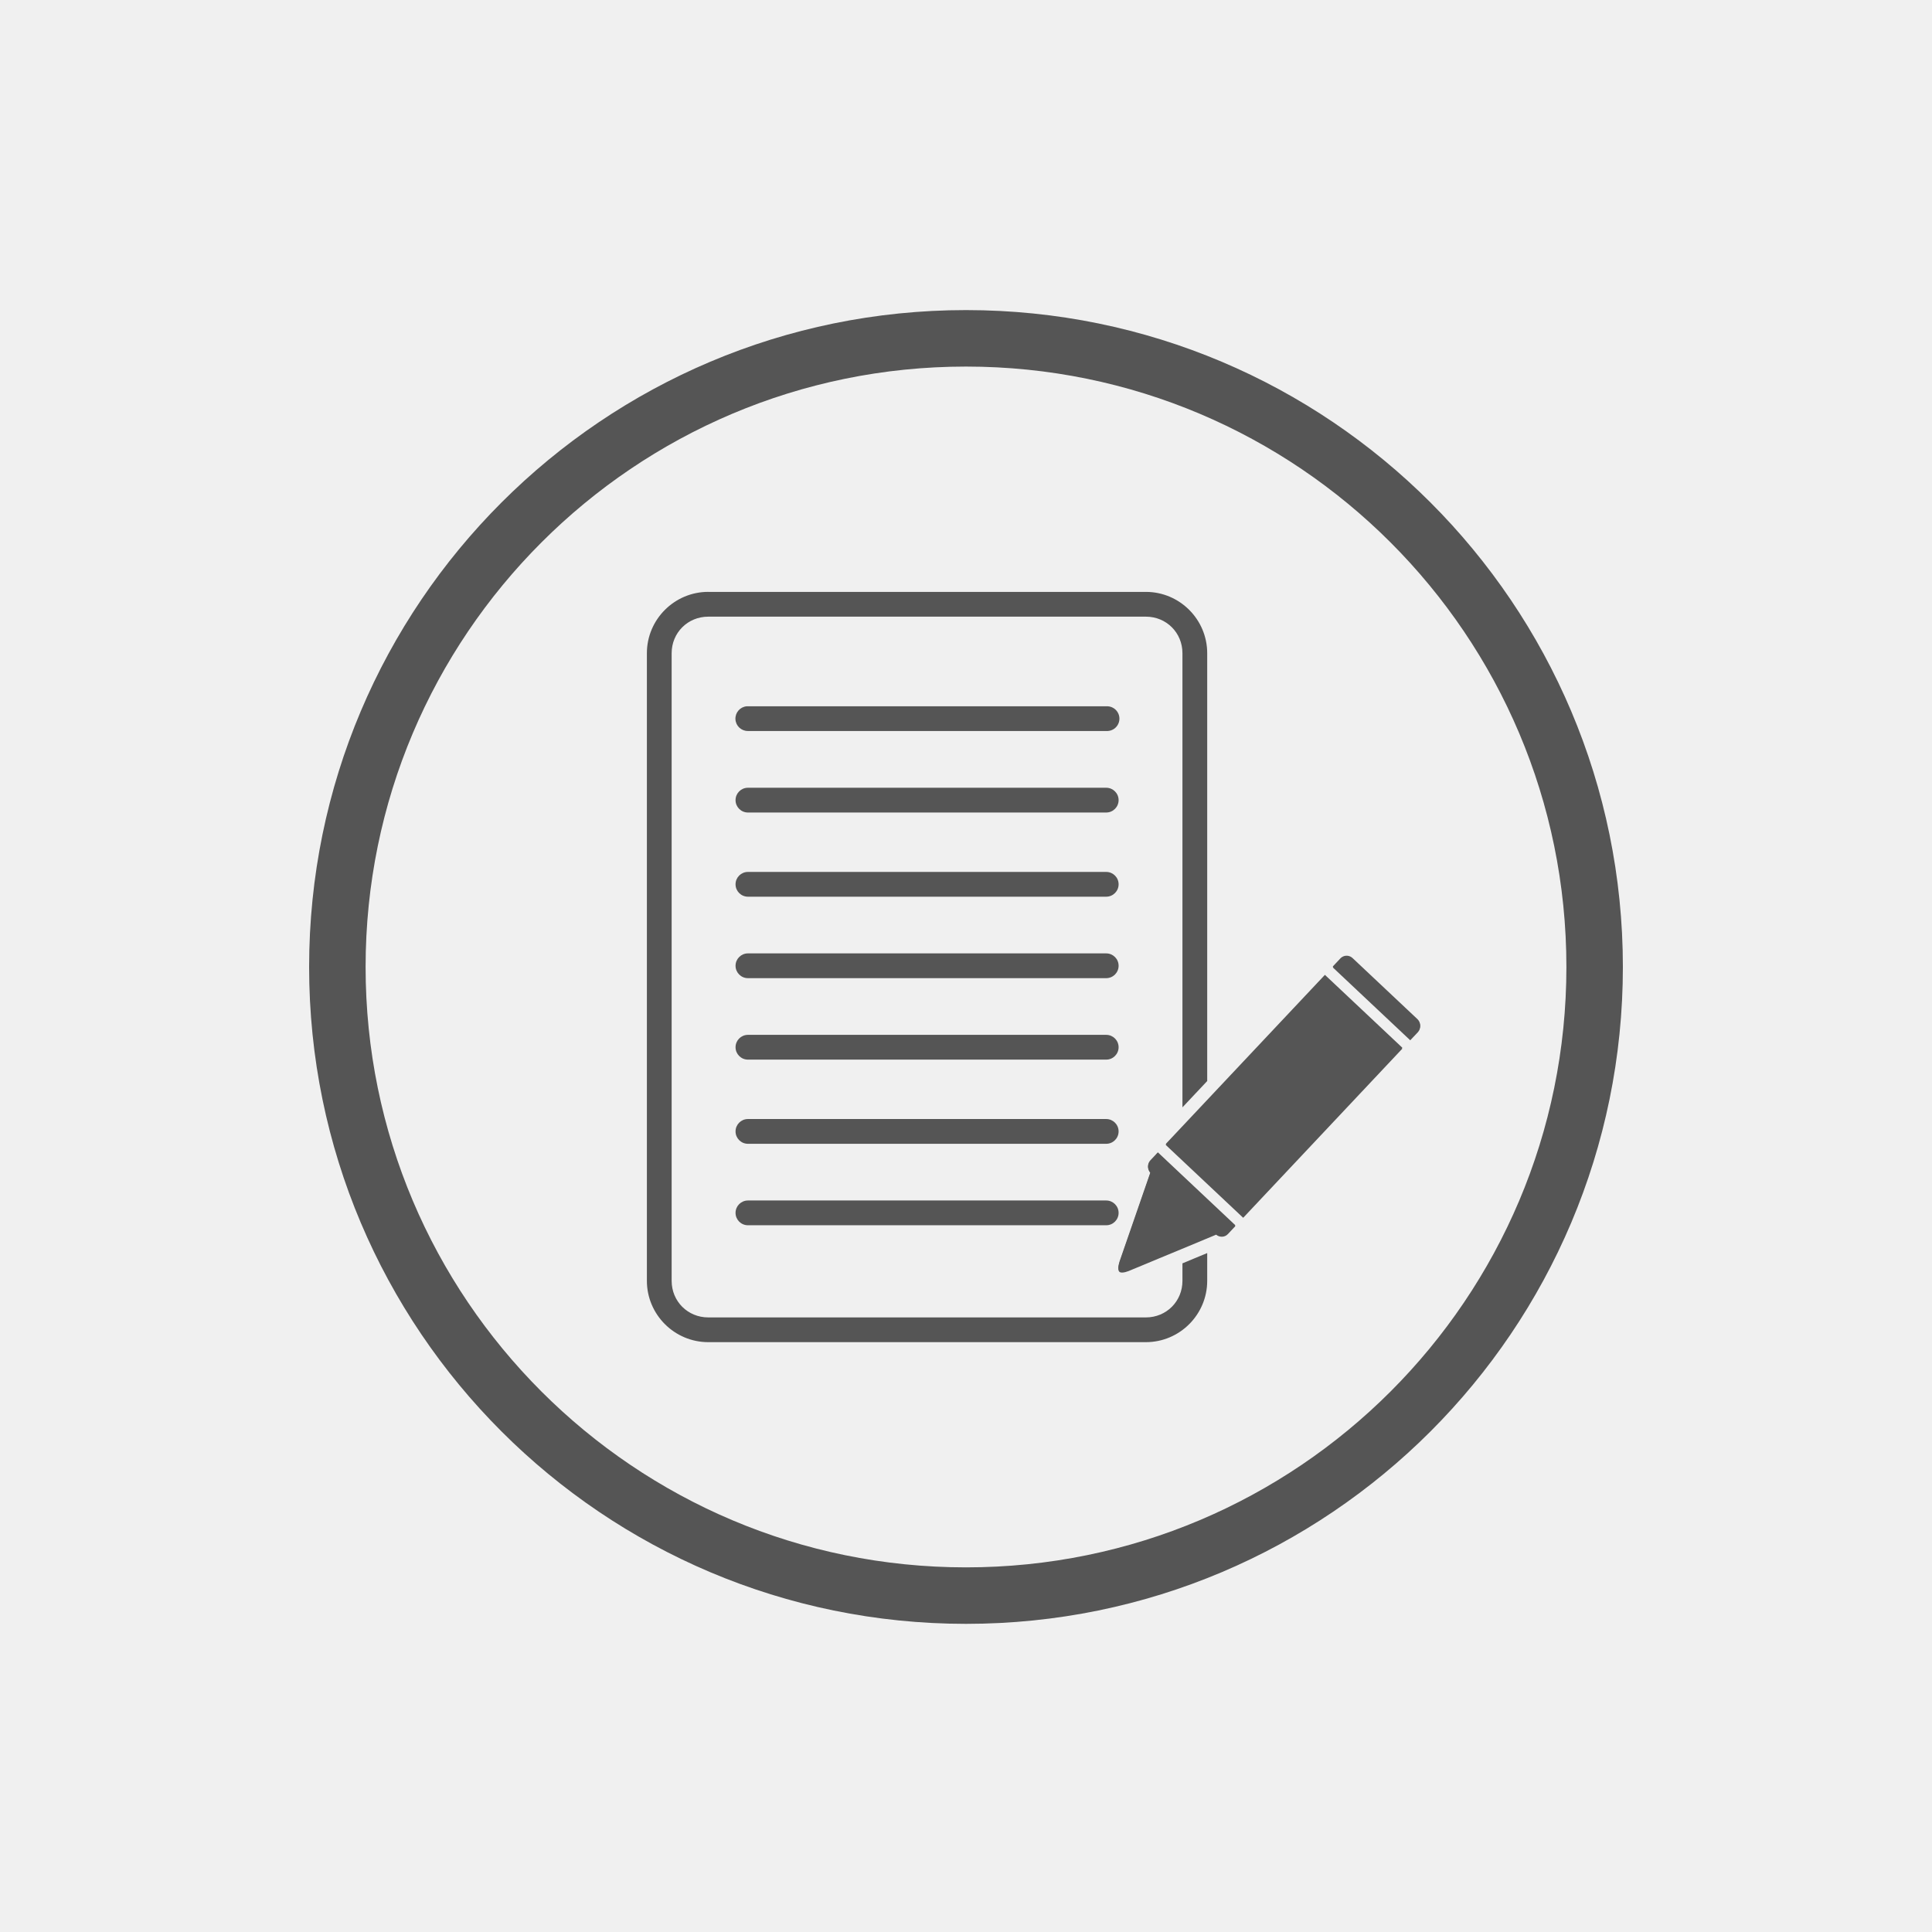
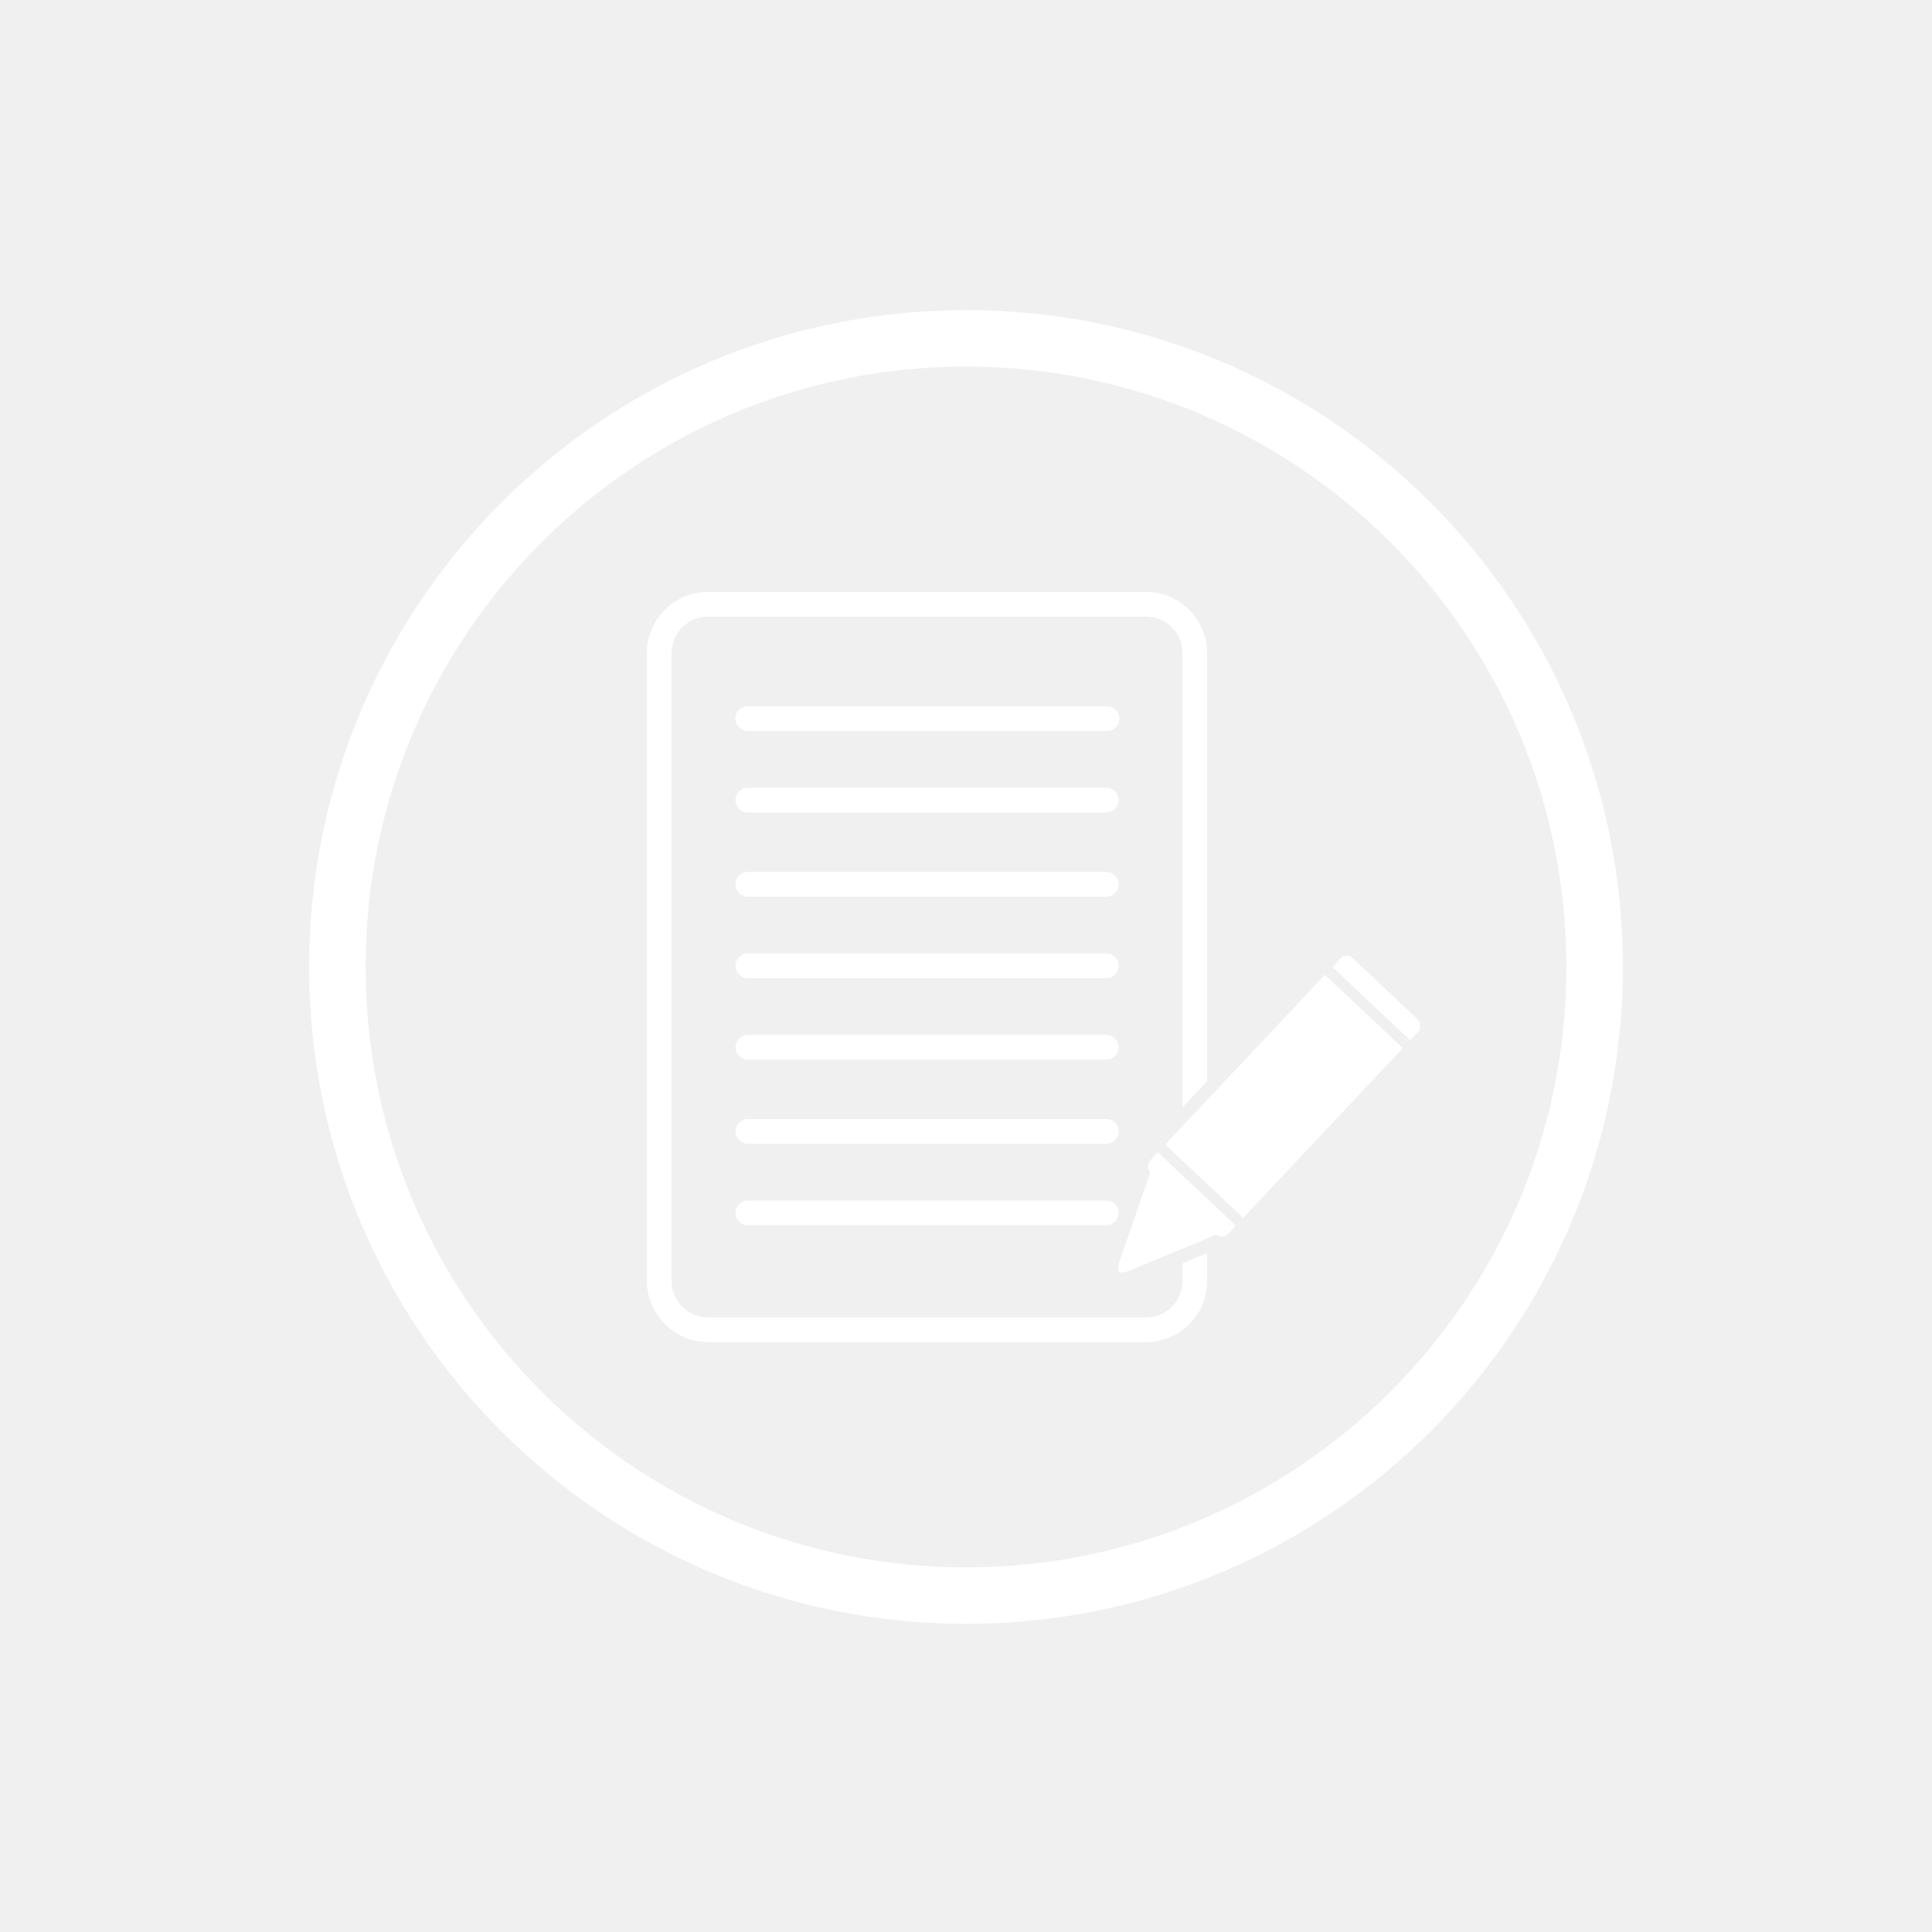
<svg xmlns="http://www.w3.org/2000/svg" width="500" height="500" version="1.1" viewBox="0 0 500 500">
  <g transform="matrix(7.0274 0 0 7.0274 74.315 -6969.7)">
-     <circle cx="25" cy="1027.4" r="23.151" fill="none" stroke="#555" stroke-width="2.08" />
-     <path transform="translate(0 1002.4)" d="m15.508 11.186c-1.243 0-2.26 1.014-2.26 2.258v23.115c0 1.243 1.016 2.258 2.26 2.258h16.117c1.243 0 2.258-1.014 2.258-2.258v-1.023l-0.461 0.191-0.451 0.188v0.645c0 0.754-0.592 1.346-1.346 1.346h-16.117c-0.754 0-1.348-0.592-1.348-1.346v-23.115c0-0.754 0.594-1.346 1.348-1.346h16.117c0.754 0 1.346 0.592 1.346 1.346v16.725l0.912-0.969v-15.756c0-1.243-1.014-2.258-2.258-2.258h-16.117zm18.375 19.475-0.82 0.871 0.82 0.771v-1.643zm-0.912 2.738v1.435l0.068-0.027 0.549-0.23 0.295-0.121v-0.197l-0.912-0.859z" color="#000000" color-rendering="auto" fill="#555" image-rendering="auto" shape-rendering="auto" solid-color="#000000" style="block-progression:tb;isolation:auto;mix-blend-mode:normal;text-decoration-color:#000000;text-decoration-line:none;text-decoration-style:solid;text-indent:0;text-transform:none;white-space:normal" />
-     <path d="m16.922 1017.8a0.456 0.456 0 0 0 0.047 0.91h13.195a0.456 0.456 0 1 0 0 -0.91h-13.195a0.456 0.456 0 0 0 -0.047 0z" color="#000000" color-rendering="auto" fill="#555" fill-rule="evenodd" image-rendering="auto" shape-rendering="auto" solid-color="#000000" style="block-progression:tb;isolation:auto;mix-blend-mode:normal;text-decoration-color:#000000;text-decoration-line:none;text-decoration-style:solid;text-indent:0;text-transform:none;white-space:normal" />
-     <path d="m16.969 1020.8a0.456 0.456 0 1 0 0 0.912h13.195a0.456 0.456 0 0 0 0 -0.912h-13.195z" color="#000000" color-rendering="auto" fill="#555" fill-rule="evenodd" image-rendering="auto" shape-rendering="auto" solid-color="#000000" style="block-progression:tb;isolation:auto;mix-blend-mode:normal;text-decoration-color:#000000;text-decoration-line:none;text-decoration-style:solid;text-indent:0;text-transform:none;white-space:normal" />
-     <path d="m16.969 1023.9a0.456 0.456 0 1 0 0 0.912h13.195a0.456 0.456 0 0 0 0 -0.912h-13.195z" color="#000000" color-rendering="auto" fill="#555" fill-rule="evenodd" image-rendering="auto" shape-rendering="auto" solid-color="#000000" style="block-progression:tb;isolation:auto;mix-blend-mode:normal;text-decoration-color:#000000;text-decoration-line:none;text-decoration-style:solid;text-indent:0;text-transform:none;white-space:normal" />
-     <path d="m16.969 1026.9a0.456 0.456 0 1 0 0 0.912h13.195a0.456 0.456 0 0 0 0 -0.912h-13.195z" color="#000000" color-rendering="auto" fill="#555" fill-rule="evenodd" image-rendering="auto" shape-rendering="auto" solid-color="#000000" style="block-progression:tb;isolation:auto;mix-blend-mode:normal;text-decoration-color:#000000;text-decoration-line:none;text-decoration-style:solid;text-indent:0;text-transform:none;white-space:normal" />
-     <path d="m16.969 1029.9a0.456 0.456 0 1 0 0 0.912h13.195a0.456 0.456 0 0 0 0 -0.912h-13.195z" color="#000000" color-rendering="auto" fill="#555" fill-rule="evenodd" image-rendering="auto" shape-rendering="auto" solid-color="#000000" style="block-progression:tb;isolation:auto;mix-blend-mode:normal;text-decoration-color:#000000;text-decoration-line:none;text-decoration-style:solid;text-indent:0;text-transform:none;white-space:normal" />
-     <path d="m16.969 1033a0.456 0.456 0 1 0 0 0.912h13.195a0.456 0.456 0 0 0 0 -0.912h-13.195z" color="#000000" color-rendering="auto" fill="#555" fill-rule="evenodd" image-rendering="auto" shape-rendering="auto" solid-color="#000000" style="block-progression:tb;isolation:auto;mix-blend-mode:normal;text-decoration-color:#000000;text-decoration-line:none;text-decoration-style:solid;text-indent:0;text-transform:none;white-space:normal" />
-     <path d="m16.969 1036a0.456 0.456 0 1 0 0 0.912h13.195a0.456 0.456 0 0 0 0 -0.912h-13.195z" color="#000000" color-rendering="auto" fill="#555" fill-rule="evenodd" image-rendering="auto" shape-rendering="auto" solid-color="#000000" style="block-progression:tb;isolation:auto;mix-blend-mode:normal;text-decoration-color:#000000;text-decoration-line:none;text-decoration-style:solid;text-indent:0;text-transform:none;white-space:normal" />
-     <g transform="matrix(.098732 .023273 -.023273 .098732 25.86 948.81)" fill="#555">
+     <circle cx="25" cy="1027.4" r="23.151" fill="none" stroke="#FFF" stroke-width="2.08" />
+     <path transform="translate(0 1002.4)" d="m15.508 11.186c-1.243 0-2.26 1.014-2.26 2.258v23.115c0 1.243 1.016 2.258 2.26 2.258h16.117c1.243 0 2.258-1.014 2.258-2.258v-1.023l-0.461 0.191-0.451 0.188v0.645c0 0.754-0.592 1.346-1.346 1.346h-16.117c-0.754 0-1.348-0.592-1.348-1.346v-23.115c0-0.754 0.594-1.346 1.348-1.346h16.117c0.754 0 1.346 0.592 1.346 1.346v16.725l0.912-0.969v-15.756c0-1.243-1.014-2.258-2.258-2.258h-16.117zm18.375 19.475-0.82 0.871 0.82 0.771v-1.643zm-0.912 2.738v1.435l0.068-0.027 0.549-0.23 0.295-0.121v-0.197l-0.912-0.859z" color="#000000" color-rendering="auto" fill="#FFF" image-rendering="auto" shape-rendering="auto" solid-color="#000000" style="block-progression:tb;isolation:auto;mix-blend-mode:normal;text-decoration-color:#000000;text-decoration-line:none;text-decoration-style:solid;text-indent:0;text-transform:none;white-space:normal" />
+     <path d="m16.922 1017.8a0.456 0.456 0 0 0 0.047 0.91h13.195a0.456 0.456 0 1 0 0 -0.91h-13.195a0.456 0.456 0 0 0 -0.047 0z" color="#000000" color-rendering="auto" fill="#FFF" fill-rule="evenodd" image-rendering="auto" shape-rendering="auto" solid-color="#000000" style="block-progression:tb;isolation:auto;mix-blend-mode:normal;text-decoration-color:#000000;text-decoration-line:none;text-decoration-style:solid;text-indent:0;text-transform:none;white-space:normal" />
+     <path d="m16.969 1020.8a0.456 0.456 0 1 0 0 0.912h13.195a0.456 0.456 0 0 0 0 -0.912h-13.195z" color="#000000" color-rendering="auto" fill="#FFF" fill-rule="evenodd" image-rendering="auto" shape-rendering="auto" solid-color="#000000" style="block-progression:tb;isolation:auto;mix-blend-mode:normal;text-decoration-color:#000000;text-decoration-line:none;text-decoration-style:solid;text-indent:0;text-transform:none;white-space:normal" />
+     <path d="m16.969 1023.9a0.456 0.456 0 1 0 0 0.912h13.195a0.456 0.456 0 0 0 0 -0.912h-13.195z" color="#000000" color-rendering="auto" fill="#FFF" fill-rule="evenodd" image-rendering="auto" shape-rendering="auto" solid-color="#000000" style="block-progression:tb;isolation:auto;mix-blend-mode:normal;text-decoration-color:#000000;text-decoration-line:none;text-decoration-style:solid;text-indent:0;text-transform:none;white-space:normal" />
+     <path d="m16.969 1026.9a0.456 0.456 0 1 0 0 0.912h13.195a0.456 0.456 0 0 0 0 -0.912h-13.195z" color="#000000" color-rendering="auto" fill="#FFF" fill-rule="evenodd" image-rendering="auto" shape-rendering="auto" solid-color="#000000" style="block-progression:tb;isolation:auto;mix-blend-mode:normal;text-decoration-color:#000000;text-decoration-line:none;text-decoration-style:solid;text-indent:0;text-transform:none;white-space:normal" />
+     <path d="m16.969 1029.9a0.456 0.456 0 1 0 0 0.912h13.195a0.456 0.456 0 0 0 0 -0.912h-13.195z" color="#000000" color-rendering="auto" fill="#FFF" fill-rule="evenodd" image-rendering="auto" shape-rendering="auto" solid-color="#000000" style="block-progression:tb;isolation:auto;mix-blend-mode:normal;text-decoration-color:#000000;text-decoration-line:none;text-decoration-style:solid;text-indent:0;text-transform:none;white-space:normal" />
+     <path d="m16.969 1033a0.456 0.456 0 1 0 0 0.912h13.195a0.456 0.456 0 0 0 0 -0.912h-13.195z" color="#000000" color-rendering="auto" fill="#FFF" fill-rule="evenodd" image-rendering="auto" shape-rendering="auto" solid-color="#000000" style="block-progression:tb;isolation:auto;mix-blend-mode:normal;text-decoration-color:#000000;text-decoration-line:none;text-decoration-style:solid;text-indent:0;text-transform:none;white-space:normal" />
+     <path d="m16.969 1036a0.456 0.456 0 1 0 0 0.912h13.195a0.456 0.456 0 0 0 0 -0.912h-13.195z" color="#000000" color-rendering="auto" fill="#FFF" fill-rule="evenodd" image-rendering="auto" shape-rendering="auto" solid-color="#000000" style="block-progression:tb;isolation:auto;mix-blend-mode:normal;text-decoration-color:#000000;text-decoration-line:none;text-decoration-style:solid;text-indent:0;text-transform:none;white-space:normal" />
+     <g transform="matrix(.098732 .023273 -.023273 .098732 25.86 948.81)" fill="#FFF">
      <path transform="translate(0,552.36)" d="m303.57 167.92c-1.004 0.07-1.953 0.624-2.496 1.564l-2.004 3.469 33.439 19.307 2.004-3.469c0.869-1.505 0.357-3.418-1.148-4.287l-28.006-16.168c-0.564-0.326-1.187-0.458-1.789-0.416zm-6.586 8.646-42.156 73.018 33.439 19.305 42.156-73.016-33.439-19.307zm-44.242 76.631-1.986 3.439c-0.869 1.505-0.357 3.416 1.148 4.285l28.006 16.168c1.505 0.869 3.416 0.357 4.285-1.148l1.986-3.439-33.439-19.305z" />
      <path d="m249 850.66c-1.061-0.613-0.681-3.646-0.681-3.646l0.598-5.863 0.599-5.864 0.598-5.863 0.599-5.863 0.598-5.863 0.599-5.863 0.598-5.863 4.18 2.413 4.18 2.413 4.18 2.413 4.18 2.413 4.18 2.413 4.18 2.413 4.18 2.413 4.18 2.413-4.778 3.45-4.779 3.45-4.778 3.45-4.779 3.45-4.778 3.45-4.779 3.45-4.778 3.45s-2.437 1.846-3.499 1.233z" />
    </g>
-     <path transform="translate(0 1002.4)" d="m39.068 24.623c-0.101-0.016-0.206 0.018-0.281 0.098l-0.279 0.295 2.852 2.684 0.279-0.295c0.121-0.128 0.115-0.328-0.014-0.449l-2.389-2.248c-0.048-0.045-0.108-0.074-0.168-0.084zm-0.852 0.701-5.861 6.229 2.853 2.684 5.861-6.229-2.853-2.684zm-6.15 6.535v2e-3l-0.033 0.035-0.242 0.258c-0.116 0.123-0.112 0.312 2e-3 0.434l-0.15 0.438-0.195 0.564-0.195 0.566-0.195 0.564-0.197 0.564-0.195 0.566s-0.108 0.29-0.018 0.375c0.091 0.086 0.375-0.041 0.375-0.041l0.553-0.229 0.551-0.23 0.553-0.229 0.553-0.229 0.551-0.23 0.428-0.178c0.129 0.107 0.317 0.101 0.434-0.023l0.24-0.256 0.004-2e-3 0.031-0.035-2.852-2.686z" fill="#555" />
+     <path transform="translate(0 1002.4)" d="m39.068 24.623c-0.101-0.016-0.206 0.018-0.281 0.098l-0.279 0.295 2.852 2.684 0.279-0.295c0.121-0.128 0.115-0.328-0.014-0.449l-2.389-2.248c-0.048-0.045-0.108-0.074-0.168-0.084zm-0.852 0.701-5.861 6.229 2.853 2.684 5.861-6.229-2.853-2.684zm-6.15 6.535v2e-3l-0.033 0.035-0.242 0.258c-0.116 0.123-0.112 0.312 2e-3 0.434l-0.15 0.438-0.195 0.564-0.195 0.566-0.195 0.564-0.197 0.564-0.195 0.566s-0.108 0.29-0.018 0.375c0.091 0.086 0.375-0.041 0.375-0.041l0.553-0.229 0.551-0.23 0.553-0.229 0.553-0.229 0.551-0.23 0.428-0.178c0.129 0.107 0.317 0.101 0.434-0.023l0.24-0.256 0.004-2e-3 0.031-0.035-2.852-2.686z" fill="#FFF" />
  </g>
</svg>
